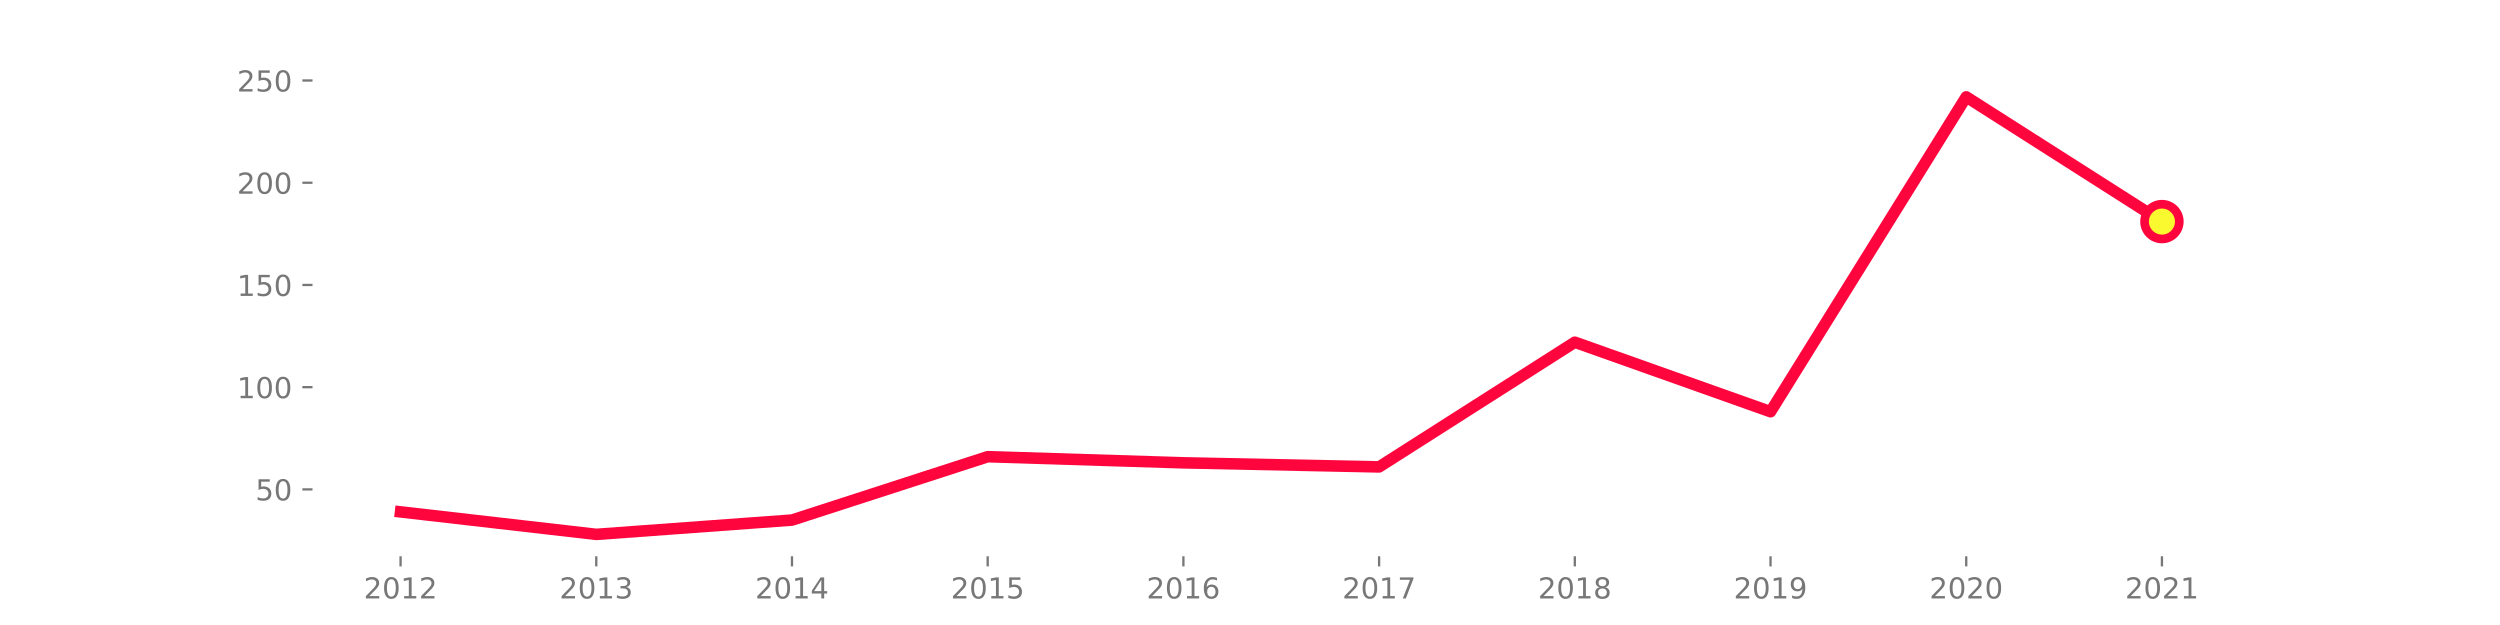
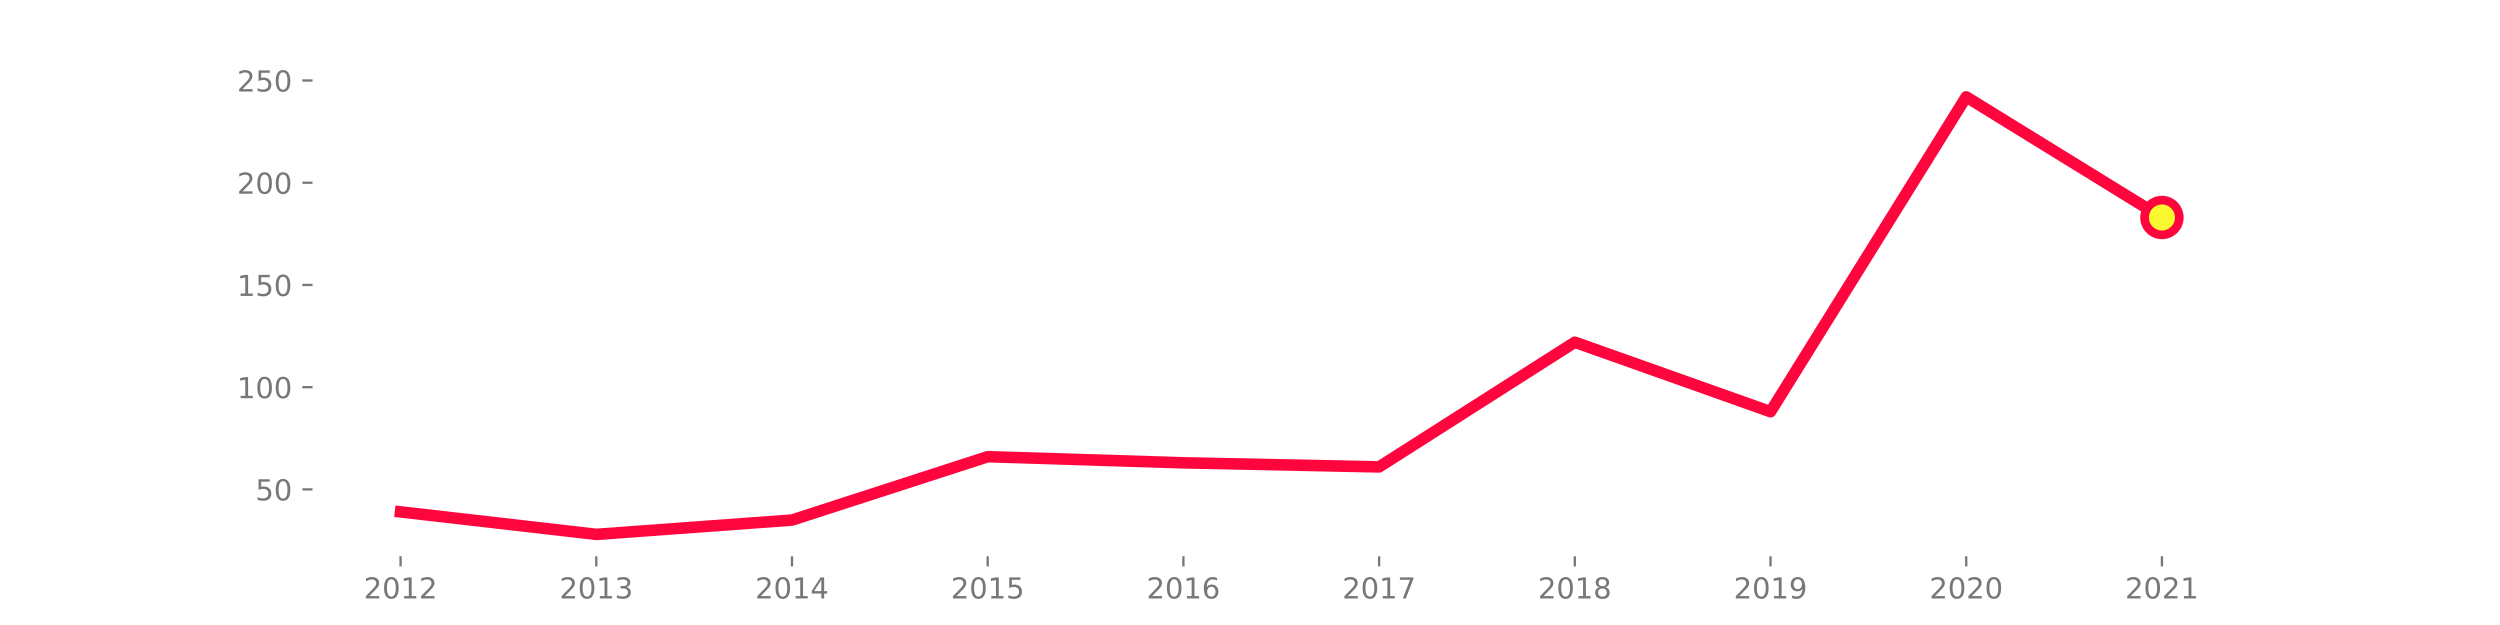
<svg xmlns="http://www.w3.org/2000/svg" xmlns:xlink="http://www.w3.org/1999/xlink" height="216pt" version="1.1" viewBox="0 0 864 216" width="864pt">
  <defs>
    <style type="text/css">*{stroke-linecap:butt;stroke-linejoin:round;}</style>
  </defs>
  <g id="figure_1">
    <g id="patch_1">
      <path d="M 0 216  L 864 216  L 864 0  L 0 0  z " style="fill:none;" />
    </g>
    <g id="axes_1">
      <g id="patch_2">
        <path d="M 108 192.24  L 777.6 192.24  L 777.6 25.92  L 108 25.92  z " style="fill:none;" />
      </g>
      <g id="matplotlib.axis_1">
        <g id="xtick_1">
          <g id="line2d_1">
            <defs>
              <path d="M 0 0  L 0 3.5  " id="m369d5d4faf" style="stroke:#777777;stroke-width:0.8;" />
            </defs>
            <g>
              <use style="fill:#777777;stroke:#777777;stroke-width:0.8;" x="138.436" xlink:href="#m369d5d4faf" y="192.24" />
            </g>
          </g>
          <g id="text_1">
            <g style="fill:#777777;" transform="translate(125.7114 206.8384)scale(0.1 -0.1)">
              <defs>
                <path d="M 19.188 8.297  L 53.609 8.297  L 53.609 0  L 7.328 0  L 7.328 8.297  Q 12.938 14.109 22.625 23.891  Q 32.328 33.688 34.812 36.531  Q 39.547 41.844 41.422 45.531  Q 43.312 49.219 43.312 52.781  Q 43.312 58.594 39.234 62.25  Q 35.156 65.922 28.609 65.922  Q 23.969 65.922 18.812 64.312  Q 13.672 62.703 7.812 59.422  L 7.812 69.391  Q 13.766 71.781 18.938 73  Q 24.125 74.219 28.422 74.219  Q 39.75 74.219 46.484 68.547  Q 53.219 62.891 53.219 53.422  Q 53.219 48.922 51.531 44.891  Q 49.859 40.875 45.406 35.406  Q 44.188 33.984 37.641 27.219  Q 31.109 20.453 19.188 8.297  z " id="DejaVuSans-50" />
                <path d="M 31.781 66.406  Q 24.172 66.406 20.328 58.906  Q 16.5 51.422 16.5 36.375  Q 16.5 21.391 20.328 13.891  Q 24.172 6.391 31.781 6.391  Q 39.453 6.391 43.281 13.891  Q 47.125 21.391 47.125 36.375  Q 47.125 51.422 43.281 58.906  Q 39.453 66.406 31.781 66.406  z M 31.781 74.219  Q 44.047 74.219 50.516 64.516  Q 56.984 54.828 56.984 36.375  Q 56.984 17.969 50.516 8.266  Q 44.047 -1.422 31.781 -1.422  Q 19.531 -1.422 13.062 8.266  Q 6.594 17.969 6.594 36.375  Q 6.594 54.828 13.062 64.516  Q 19.531 74.219 31.781 74.219  z " id="DejaVuSans-48" />
                <path d="M 12.406 8.297  L 28.516 8.297  L 28.516 63.922  L 10.984 60.406  L 10.984 69.391  L 28.422 72.906  L 38.281 72.906  L 38.281 8.297  L 54.391 8.297  L 54.391 0  L 12.406 0  z " id="DejaVuSans-49" />
              </defs>
              <use xlink:href="#DejaVuSans-50" />
              <use x="63.623" xlink:href="#DejaVuSans-48" />
              <use x="127.246" xlink:href="#DejaVuSans-49" />
              <use x="190.869" xlink:href="#DejaVuSans-50" />
            </g>
          </g>
        </g>
        <g id="xtick_2">
          <g id="line2d_2">
            <g>
              <use style="fill:#777777;stroke:#777777;stroke-width:0.8;" x="206.073" xlink:href="#m369d5d4faf" y="192.24" />
            </g>
          </g>
          <g id="text_2">
            <g style="fill:#777777;" transform="translate(193.3477 206.8384)scale(0.1 -0.1)">
              <defs>
                <path d="M 40.578 39.312  Q 47.656 37.797 51.625 33  Q 55.609 28.219 55.609 21.188  Q 55.609 10.406 48.188 4.484  Q 40.766 -1.422 27.094 -1.422  Q 22.516 -1.422 17.656 -0.516  Q 12.797 0.391 7.625 2.203  L 7.625 11.719  Q 11.719 9.328 16.594 8.109  Q 21.484 6.891 26.812 6.891  Q 36.078 6.891 40.938 10.547  Q 45.797 14.203 45.797 21.188  Q 45.797 27.641 41.281 31.266  Q 36.766 34.906 28.719 34.906  L 20.219 34.906  L 20.219 43.016  L 29.109 43.016  Q 36.375 43.016 40.234 45.922  Q 44.094 48.828 44.094 54.297  Q 44.094 59.906 40.109 62.906  Q 36.141 65.922 28.719 65.922  Q 24.656 65.922 20.016 65.031  Q 15.375 64.156 9.812 62.312  L 9.812 71.094  Q 15.438 72.656 20.344 73.438  Q 25.25 74.219 29.594 74.219  Q 40.828 74.219 47.359 69.109  Q 53.906 64.016 53.906 55.328  Q 53.906 49.266 50.438 45.094  Q 46.969 40.922 40.578 39.312  z " id="DejaVuSans-51" />
              </defs>
              <use xlink:href="#DejaVuSans-50" />
              <use x="63.623" xlink:href="#DejaVuSans-48" />
              <use x="127.246" xlink:href="#DejaVuSans-49" />
              <use x="190.869" xlink:href="#DejaVuSans-51" />
            </g>
          </g>
        </g>
        <g id="xtick_3">
          <g id="line2d_3">
            <g>
              <use style="fill:#777777;stroke:#777777;stroke-width:0.8;" x="273.709" xlink:href="#m369d5d4faf" y="192.24" />
            </g>
          </g>
          <g id="text_3">
            <g style="fill:#777777;" transform="translate(260.9841 206.8384)scale(0.1 -0.1)">
              <defs>
                <path d="M 37.797 64.312  L 12.891 25.391  L 37.797 25.391  z M 35.203 72.906  L 47.609 72.906  L 47.609 25.391  L 58.016 25.391  L 58.016 17.188  L 47.609 17.188  L 47.609 0  L 37.797 0  L 37.797 17.188  L 4.891 17.188  L 4.891 26.703  z " id="DejaVuSans-52" />
              </defs>
              <use xlink:href="#DejaVuSans-50" />
              <use x="63.623" xlink:href="#DejaVuSans-48" />
              <use x="127.246" xlink:href="#DejaVuSans-49" />
              <use x="190.869" xlink:href="#DejaVuSans-52" />
            </g>
          </g>
        </g>
        <g id="xtick_4">
          <g id="line2d_4">
            <g>
              <use style="fill:#777777;stroke:#777777;stroke-width:0.8;" x="341.345" xlink:href="#m369d5d4faf" y="192.24" />
            </g>
          </g>
          <g id="text_4">
            <g style="fill:#777777;" transform="translate(328.6205 206.8384)scale(0.1 -0.1)">
              <defs>
                <path d="M 10.797 72.906  L 49.516 72.906  L 49.516 64.594  L 19.828 64.594  L 19.828 46.734  Q 21.969 47.469 24.109 47.828  Q 26.266 48.188 28.422 48.188  Q 40.625 48.188 47.75 41.5  Q 54.891 34.812 54.891 23.391  Q 54.891 11.625 47.562 5.094  Q 40.234 -1.422 26.906 -1.422  Q 22.312 -1.422 17.547 -0.641  Q 12.797 0.141 7.719 1.703  L 7.719 11.625  Q 12.109 9.234 16.797 8.062  Q 21.484 6.891 26.703 6.891  Q 35.156 6.891 40.078 11.328  Q 45.016 15.766 45.016 23.391  Q 45.016 31 40.078 35.438  Q 35.156 39.891 26.703 39.891  Q 22.75 39.891 18.812 39.016  Q 14.891 38.141 10.797 36.281  z " id="DejaVuSans-53" />
              </defs>
              <use xlink:href="#DejaVuSans-50" />
              <use x="63.623" xlink:href="#DejaVuSans-48" />
              <use x="127.246" xlink:href="#DejaVuSans-49" />
              <use x="190.869" xlink:href="#DejaVuSans-53" />
            </g>
          </g>
        </g>
        <g id="xtick_5">
          <g id="line2d_5">
            <g>
              <use style="fill:#777777;stroke:#777777;stroke-width:0.8;" x="408.982" xlink:href="#m369d5d4faf" y="192.24" />
            </g>
          </g>
          <g id="text_5">
            <g style="fill:#777777;" transform="translate(396.2568 206.8384)scale(0.1 -0.1)">
              <defs>
                <path d="M 33.016 40.375  Q 26.375 40.375 22.484 35.828  Q 18.609 31.297 18.609 23.391  Q 18.609 15.531 22.484 10.953  Q 26.375 6.391 33.016 6.391  Q 39.656 6.391 43.531 10.953  Q 47.406 15.531 47.406 23.391  Q 47.406 31.297 43.531 35.828  Q 39.656 40.375 33.016 40.375  z M 52.594 71.297  L 52.594 62.312  Q 48.875 64.062 45.094 64.984  Q 41.312 65.922 37.594 65.922  Q 27.828 65.922 22.672 59.328  Q 17.531 52.734 16.797 39.406  Q 19.672 43.656 24.016 45.922  Q 28.375 48.188 33.594 48.188  Q 44.578 48.188 50.953 41.516  Q 57.328 34.859 57.328 23.391  Q 57.328 12.156 50.688 5.359  Q 44.047 -1.422 33.016 -1.422  Q 20.359 -1.422 13.672 8.266  Q 6.984 17.969 6.984 36.375  Q 6.984 53.656 15.188 63.938  Q 23.391 74.219 37.203 74.219  Q 40.922 74.219 44.703 73.484  Q 48.484 72.75 52.594 71.297  z " id="DejaVuSans-54" />
              </defs>
              <use xlink:href="#DejaVuSans-50" />
              <use x="63.623" xlink:href="#DejaVuSans-48" />
              <use x="127.246" xlink:href="#DejaVuSans-49" />
              <use x="190.869" xlink:href="#DejaVuSans-54" />
            </g>
          </g>
        </g>
        <g id="xtick_6">
          <g id="line2d_6">
            <g>
              <use style="fill:#777777;stroke:#777777;stroke-width:0.8;" x="476.618" xlink:href="#m369d5d4faf" y="192.24" />
            </g>
          </g>
          <g id="text_6">
            <g style="fill:#777777;" transform="translate(463.8932 206.8384)scale(0.1 -0.1)">
              <defs>
                <path d="M 8.203 72.906  L 55.078 72.906  L 55.078 68.703  L 28.609 0  L 18.312 0  L 43.219 64.594  L 8.203 64.594  z " id="DejaVuSans-55" />
              </defs>
              <use xlink:href="#DejaVuSans-50" />
              <use x="63.623" xlink:href="#DejaVuSans-48" />
              <use x="127.246" xlink:href="#DejaVuSans-49" />
              <use x="190.869" xlink:href="#DejaVuSans-55" />
            </g>
          </g>
        </g>
        <g id="xtick_7">
          <g id="line2d_7">
            <g>
              <use style="fill:#777777;stroke:#777777;stroke-width:0.8;" x="544.255" xlink:href="#m369d5d4faf" y="192.24" />
            </g>
          </g>
          <g id="text_7">
            <g style="fill:#777777;" transform="translate(531.5295 206.8384)scale(0.1 -0.1)">
              <defs>
                <path d="M 31.781 34.625  Q 24.75 34.625 20.719 30.859  Q 16.703 27.094 16.703 20.516  Q 16.703 13.922 20.719 10.156  Q 24.75 6.391 31.781 6.391  Q 38.812 6.391 42.859 10.172  Q 46.922 13.969 46.922 20.516  Q 46.922 27.094 42.891 30.859  Q 38.875 34.625 31.781 34.625  z M 21.922 38.812  Q 15.578 40.375 12.031 44.719  Q 8.5 49.078 8.5 55.328  Q 8.5 64.062 14.719 69.141  Q 20.953 74.219 31.781 74.219  Q 42.672 74.219 48.875 69.141  Q 55.078 64.062 55.078 55.328  Q 55.078 49.078 51.531 44.719  Q 48 40.375 41.703 38.812  Q 48.828 37.156 52.797 32.312  Q 56.781 27.484 56.781 20.516  Q 56.781 9.906 50.312 4.234  Q 43.844 -1.422 31.781 -1.422  Q 19.734 -1.422 13.25 4.234  Q 6.781 9.906 6.781 20.516  Q 6.781 27.484 10.781 32.312  Q 14.797 37.156 21.922 38.812  z M 18.312 54.391  Q 18.312 48.734 21.844 45.562  Q 25.391 42.391 31.781 42.391  Q 38.141 42.391 41.719 45.562  Q 45.312 48.734 45.312 54.391  Q 45.312 60.062 41.719 63.234  Q 38.141 66.406 31.781 66.406  Q 25.391 66.406 21.844 63.234  Q 18.312 60.062 18.312 54.391  z " id="DejaVuSans-56" />
              </defs>
              <use xlink:href="#DejaVuSans-50" />
              <use x="63.623" xlink:href="#DejaVuSans-48" />
              <use x="127.246" xlink:href="#DejaVuSans-49" />
              <use x="190.869" xlink:href="#DejaVuSans-56" />
            </g>
          </g>
        </g>
        <g id="xtick_8">
          <g id="line2d_8">
            <g>
              <use style="fill:#777777;stroke:#777777;stroke-width:0.8;" x="611.891" xlink:href="#m369d5d4faf" y="192.24" />
            </g>
          </g>
          <g id="text_8">
            <g style="fill:#777777;" transform="translate(599.1659 206.8384)scale(0.1 -0.1)">
              <defs>
                <path d="M 10.984 1.516  L 10.984 10.5  Q 14.703 8.734 18.5 7.812  Q 22.312 6.891 25.984 6.891  Q 35.75 6.891 40.891 13.453  Q 46.047 20.016 46.781 33.406  Q 43.953 29.203 39.594 26.953  Q 35.25 24.703 29.984 24.703  Q 19.047 24.703 12.672 31.312  Q 6.297 37.938 6.297 49.422  Q 6.297 60.641 12.938 67.422  Q 19.578 74.219 30.609 74.219  Q 43.266 74.219 49.922 64.516  Q 56.594 54.828 56.594 36.375  Q 56.594 19.141 48.406 8.859  Q 40.234 -1.422 26.422 -1.422  Q 22.703 -1.422 18.891 -0.688  Q 15.094 0.047 10.984 1.516  z M 30.609 32.422  Q 37.25 32.422 41.125 36.953  Q 45.016 41.5 45.016 49.422  Q 45.016 57.281 41.125 61.844  Q 37.25 66.406 30.609 66.406  Q 23.969 66.406 20.094 61.844  Q 16.219 57.281 16.219 49.422  Q 16.219 41.5 20.094 36.953  Q 23.969 32.422 30.609 32.422  z " id="DejaVuSans-57" />
              </defs>
              <use xlink:href="#DejaVuSans-50" />
              <use x="63.623" xlink:href="#DejaVuSans-48" />
              <use x="127.246" xlink:href="#DejaVuSans-49" />
              <use x="190.869" xlink:href="#DejaVuSans-57" />
            </g>
          </g>
        </g>
        <g id="xtick_9">
          <g id="line2d_9">
            <g>
              <use style="fill:#777777;stroke:#777777;stroke-width:0.8;" x="679.527" xlink:href="#m369d5d4faf" y="192.24" />
            </g>
          </g>
          <g id="text_9">
            <g style="fill:#777777;" transform="translate(666.8023 206.8384)scale(0.1 -0.1)">
              <use xlink:href="#DejaVuSans-50" />
              <use x="63.623" xlink:href="#DejaVuSans-48" />
              <use x="127.246" xlink:href="#DejaVuSans-50" />
              <use x="190.869" xlink:href="#DejaVuSans-48" />
            </g>
          </g>
        </g>
        <g id="xtick_10">
          <g id="line2d_10">
            <g>
              <use style="fill:#777777;stroke:#777777;stroke-width:0.8;" x="747.164" xlink:href="#m369d5d4faf" y="192.24" />
            </g>
          </g>
          <g id="text_10">
            <g style="fill:#777777;" transform="translate(734.4386 206.8384)scale(0.1 -0.1)">
              <use xlink:href="#DejaVuSans-50" />
              <use x="63.623" xlink:href="#DejaVuSans-48" />
              <use x="127.246" xlink:href="#DejaVuSans-50" />
              <use x="190.869" xlink:href="#DejaVuSans-49" />
            </g>
          </g>
        </g>
      </g>
      <g id="matplotlib.axis_2">
        <g id="ytick_1">
          <g id="line2d_11">
            <defs>
              <path d="M 0 0  L -3.5 0  " id="m733c687d9e" style="stroke:#777777;stroke-width:0.8;" />
            </defs>
            <g>
              <use style="fill:#777777;stroke:#777777;stroke-width:0.8;" x="108" xlink:href="#m733c687d9e" y="169.136" />
            </g>
          </g>
          <g id="text_11">
            <g style="fill:#777777;" transform="translate(88.275 172.9353)scale(0.1 -0.1)">
              <use xlink:href="#DejaVuSans-53" />
              <use x="63.623" xlink:href="#DejaVuSans-48" />
            </g>
          </g>
        </g>
        <g id="ytick_2">
          <g id="line2d_12">
            <g>
              <use style="fill:#777777;stroke:#777777;stroke-width:0.8;" x="108" xlink:href="#m733c687d9e" y="133.809" />
            </g>
          </g>
          <g id="text_12">
            <g style="fill:#777777;" transform="translate(81.9125 137.6082)scale(0.1 -0.1)">
              <use xlink:href="#DejaVuSans-49" />
              <use x="63.623" xlink:href="#DejaVuSans-48" />
              <use x="127.246" xlink:href="#DejaVuSans-48" />
            </g>
          </g>
        </g>
        <g id="ytick_3">
          <g id="line2d_13">
            <g>
              <use style="fill:#777777;stroke:#777777;stroke-width:0.8;" x="108" xlink:href="#m733c687d9e" y="98.482" />
            </g>
          </g>
          <g id="text_13">
            <g style="fill:#777777;" transform="translate(81.9125 102.2811)scale(0.1 -0.1)">
              <use xlink:href="#DejaVuSans-49" />
              <use x="63.623" xlink:href="#DejaVuSans-53" />
              <use x="127.246" xlink:href="#DejaVuSans-48" />
            </g>
          </g>
        </g>
        <g id="ytick_4">
          <g id="line2d_14">
            <g>
              <use style="fill:#777777;stroke:#777777;stroke-width:0.8;" x="108" xlink:href="#m733c687d9e" y="63.155" />
            </g>
          </g>
          <g id="text_14">
            <g style="fill:#777777;" transform="translate(81.9125 66.95399)scale(0.1 -0.1)">
              <use xlink:href="#DejaVuSans-50" />
              <use x="63.623" xlink:href="#DejaVuSans-48" />
              <use x="127.246" xlink:href="#DejaVuSans-48" />
            </g>
          </g>
        </g>
        <g id="ytick_5">
          <g id="line2d_15">
            <g>
              <use style="fill:#777777;stroke:#777777;stroke-width:0.8;" x="108" xlink:href="#m733c687d9e" y="27.828" />
            </g>
          </g>
          <g id="text_15">
            <g style="fill:#777777;" transform="translate(81.9125 31.62688)scale(0.1 -0.1)">
              <use xlink:href="#DejaVuSans-50" />
              <use x="63.623" xlink:href="#DejaVuSans-53" />
              <use x="127.246" xlink:href="#DejaVuSans-48" />
            </g>
          </g>
        </g>
      </g>
      <g id="line2d_16">
-         <path clip-path="url(#p371792d809)" d="M 138.436 176.908  L 206.073 184.68  L 273.709 179.734  L 341.345 157.831  L 408.982 159.951  L 476.618 161.364  L 544.255 118.265  L 611.891 142.287  L 679.527 33.48  L 747.164 76.579  " style="fill:none;stroke:#ff053e;stroke-linecap:square;stroke-width:4;" />
+         <path clip-path="url(#p371792d809)" d="M 138.436 176.908  L 206.073 184.68  L 273.709 179.734  L 341.345 157.831  L 408.982 159.951  L 476.618 161.364  L 544.255 118.265  L 611.891 142.287  L 679.527 33.48  L 747.164 75.166  " style="fill:none;stroke:#ff053e;stroke-linecap:square;stroke-width:4;" />
      </g>
      <g id="line2d_17">
-         <path clip-path="url(#p371792d809)" d="M 747.164 76.579  " style="fill:none;stroke:#ff053e;stroke-linecap:square;stroke-width:4;" />
+         <path clip-path="url(#p371792d809)" d="M 747.164 75.166  " style="fill:none;stroke:#ff053e;stroke-linecap:square;stroke-width:4;" />
        <defs>
          <path d="M 0 6  C 1.591 6 3.117 5.368 4.243 4.243  C 5.368 3.117 6 1.591 6 0  C 6 -1.591 5.368 -3.117 4.243 -4.243  C 3.117 -5.368 1.591 -6 0 -6  C -1.591 -6 -3.117 -5.368 -4.243 -4.243  C -5.368 -3.117 -6 -1.591 -6 0  C -6 1.591 -5.368 3.117 -4.243 4.243  C -3.117 5.368 -1.591 6 0 6  z " id="m761ea37a20" style="stroke:#ff053e;stroke-width:3;" />
        </defs>
        <g clip-path="url(#p371792d809)">
-           <use style="fill:#faf82e;stroke:#ff053e;stroke-width:3;" x="747.164" xlink:href="#m761ea37a20" y="76.579" />
+           <use style="fill:#faf82e;stroke:#ff053e;stroke-width:3;" x="747.164" xlink:href="#m761ea37a20" y="75.166" />
        </g>
      </g>
    </g>
  </g>
  <defs>
    <clipPath id="p371792d809">
      <rect height="166.32" width="669.6" x="108" y="25.92" />
    </clipPath>
  </defs>
</svg>
